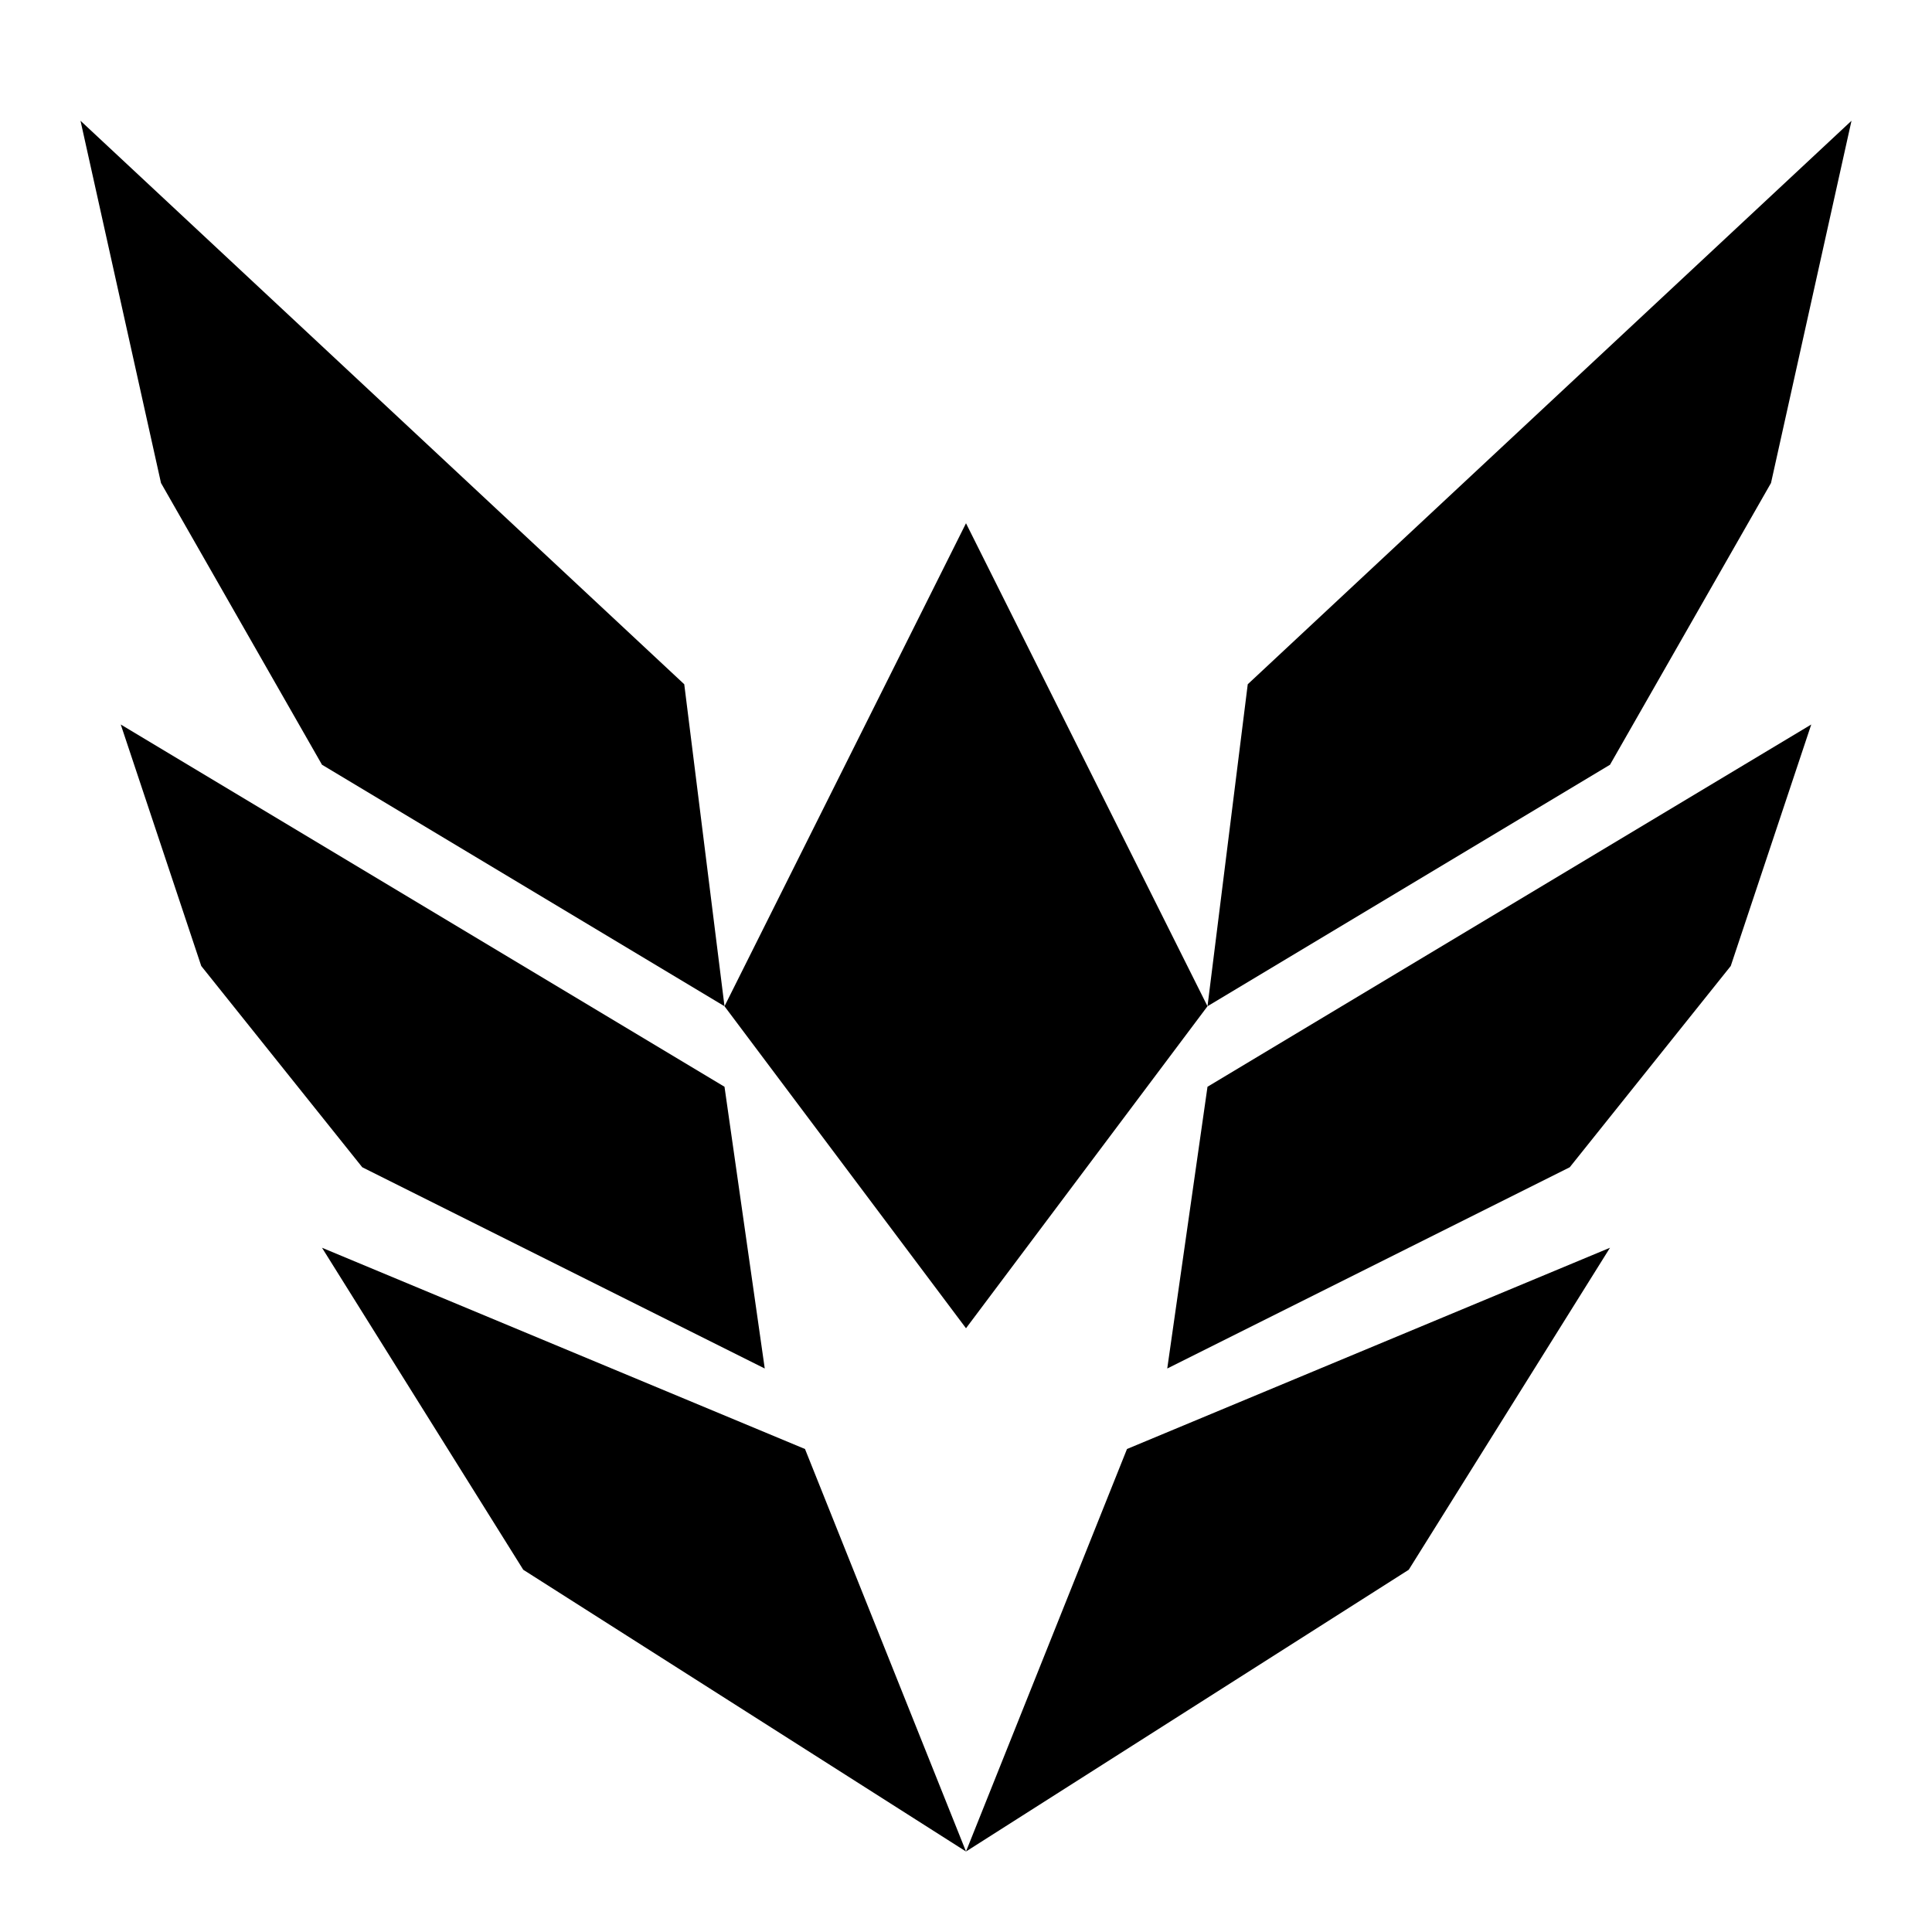
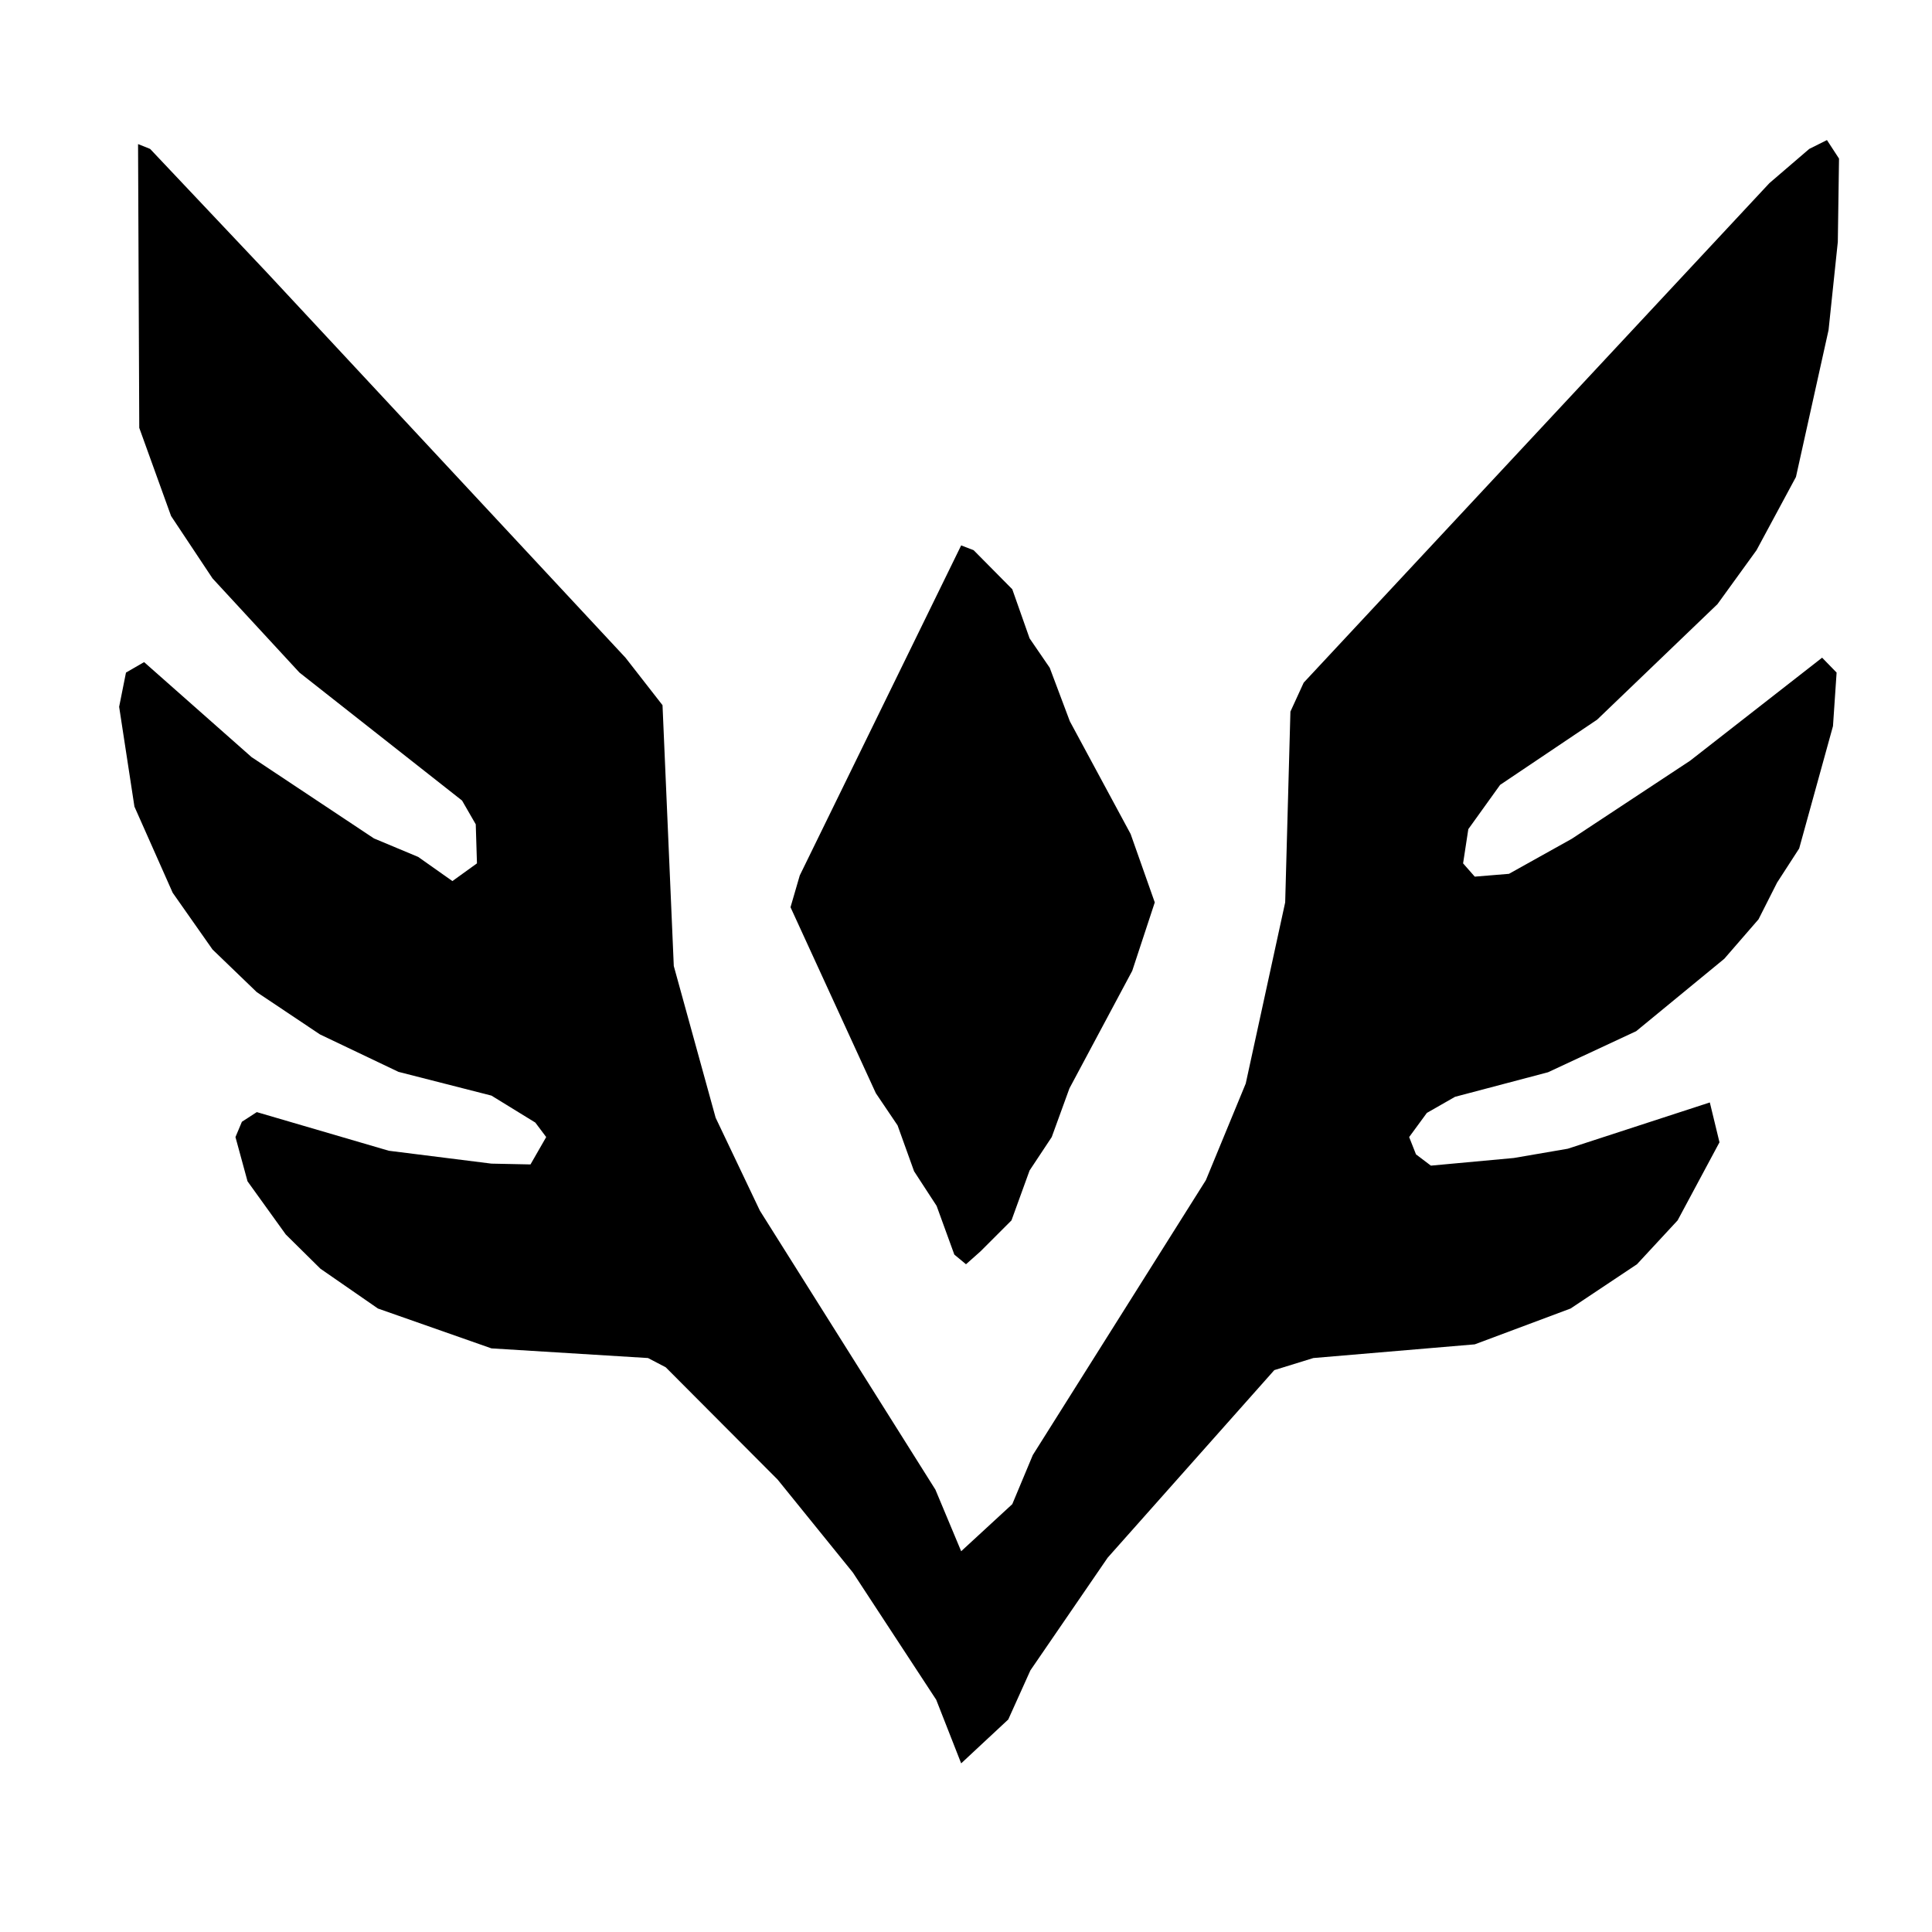
<svg xmlns="http://www.w3.org/2000/svg" viewBox="0 0 48 48" fill="currentColor">
-   <path d="m2 3 15 14 1 8-10-6-4-7Zm44 0L31 17l-1 8 10-6 4-7ZM3 18l15 9 1 7-10-5-4-5Zm42 0-15 9-1 7 10-5 4-5ZM8 31l12 5 4 10-11-7Zm32 0-12 5-4 10 11-7Z" />
-   <path d="m24 13 6 12-6 8-6-8Z" />
+   <path fill-rule="evenodd" d="M3.43 3.58L3.73 3.70L6.62 6.76L15.54 16.34L16.46 17.52L16.74 24.00L17.78 27.77L18.88 30.08L23.24 37.01L23.88 38.54L25.15 37.37L25.66 36.15L29.96 29.32L30.95 26.92L31.93 22.42L32.06 17.68L32.39 16.96L43.96 4.55L44.95 3.70L45.39 3.48L45.69 3.94L45.66 6.01L45.43 8.20L44.62 11.85L43.64 13.67L42.67 15.01L39.68 17.88L37.27 19.50L36.48 20.60L36.35 21.45L36.64 21.78L37.49 21.71L39.05 20.84L41.99 18.90L45.27 16.34L45.63 16.71L45.54 18.04L44.70 21.08L44.15 21.93L43.69 22.84L42.84 23.82L40.65 25.62L38.46 26.64L36.15 27.25L35.45 27.65L35.01 28.25L35.18 28.68L35.55 28.96L37.61 28.77L38.95 28.54L42.48 27.39L42.72 28.38L41.68 30.32L40.67 31.41L39.02 32.51L36.64 33.40L32.63 33.74L31.66 34.04L27.52 38.70L25.60 41.50L25.05 42.72L23.88 43.81L23.26 42.23L21.19 39.07L19.32 36.76L16.54 33.97L16.10 33.74L12.21 33.50L9.39 32.51L7.96 31.52L7.10 30.67L6.15 29.35L5.85 28.25L6.01 27.87L6.38 27.63L9.66 28.59L12.21 28.91L13.18 28.93L13.57 28.25L13.30 27.89L12.21 27.22L9.90 26.63L7.95 25.70L6.38 24.65L5.28 23.59L4.29 22.18L3.34 20.04L2.96 17.56L3.13 16.71L3.58 16.45L6.25 18.81L9.29 20.83L10.39 21.29L11.24 21.89L11.85 21.45L11.82 20.48L11.48 19.89L7.44 16.71L5.28 14.37L4.25 12.82L3.46 10.63ZM23.88 13.55L24.19 13.67L25.15 14.64L25.58 15.86L26.08 16.59L26.58 17.92L28.09 20.72L28.69 22.42L28.13 24.12L26.57 27.04L26.13 28.25L25.58 29.08L25.13 30.32L24.36 31.09L24.00 31.41L23.71 31.17L23.27 29.96L22.71 29.10L22.30 27.96L21.76 27.16L19.64 22.54L19.87 21.75Z" />
</svg>
